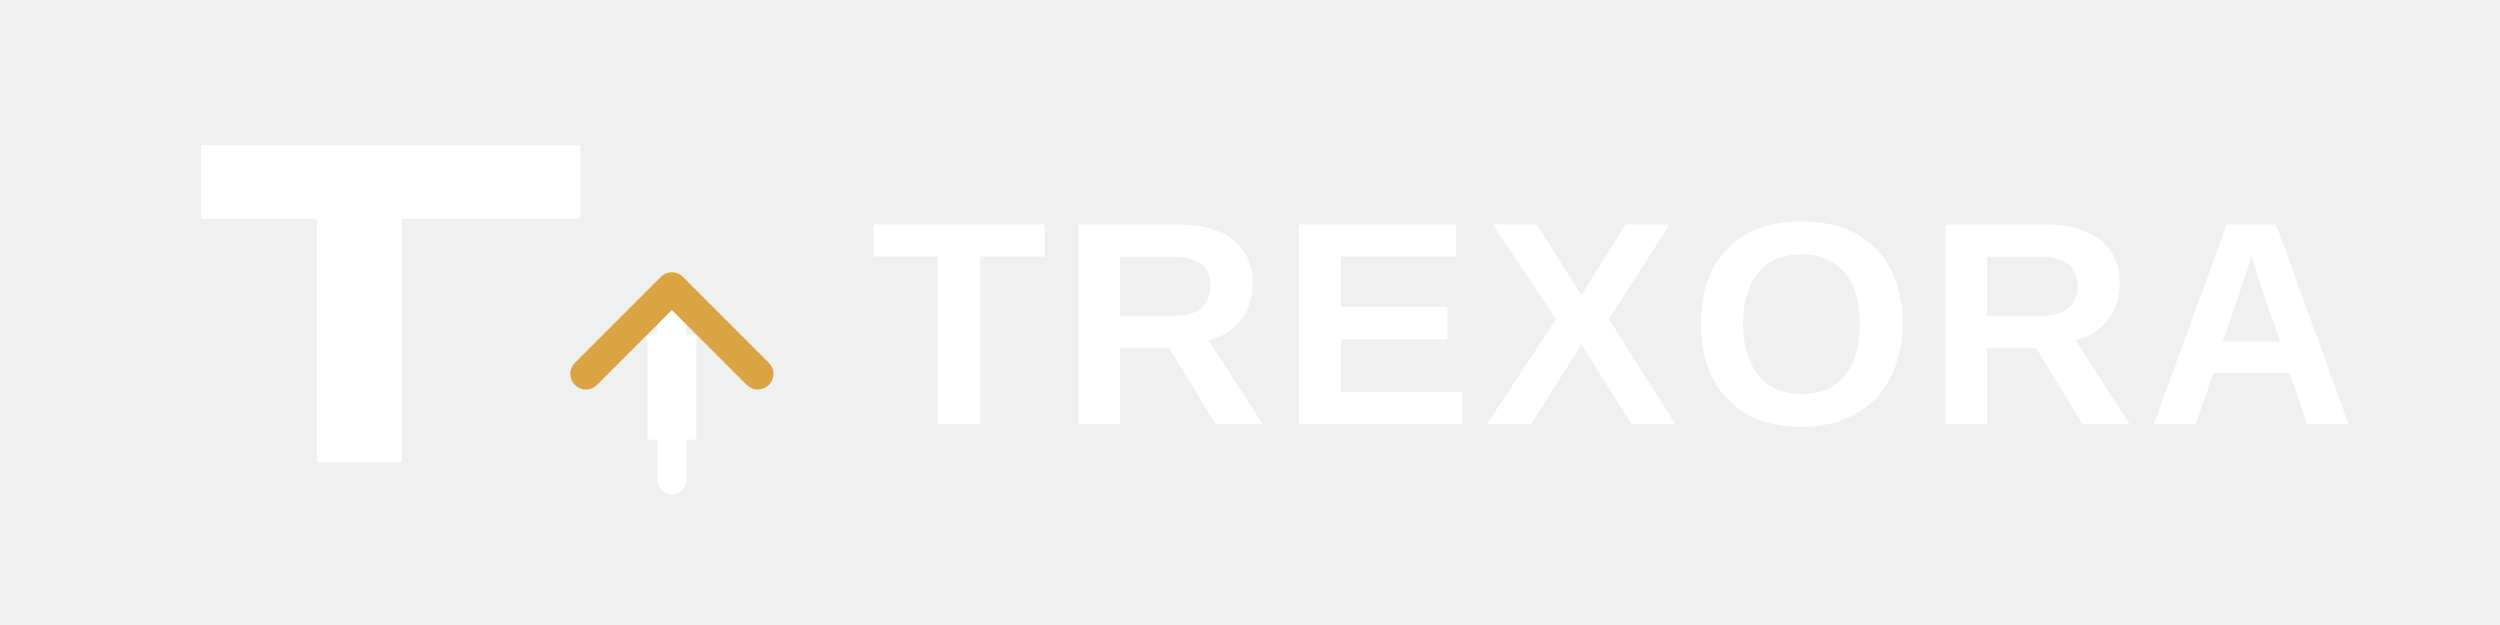
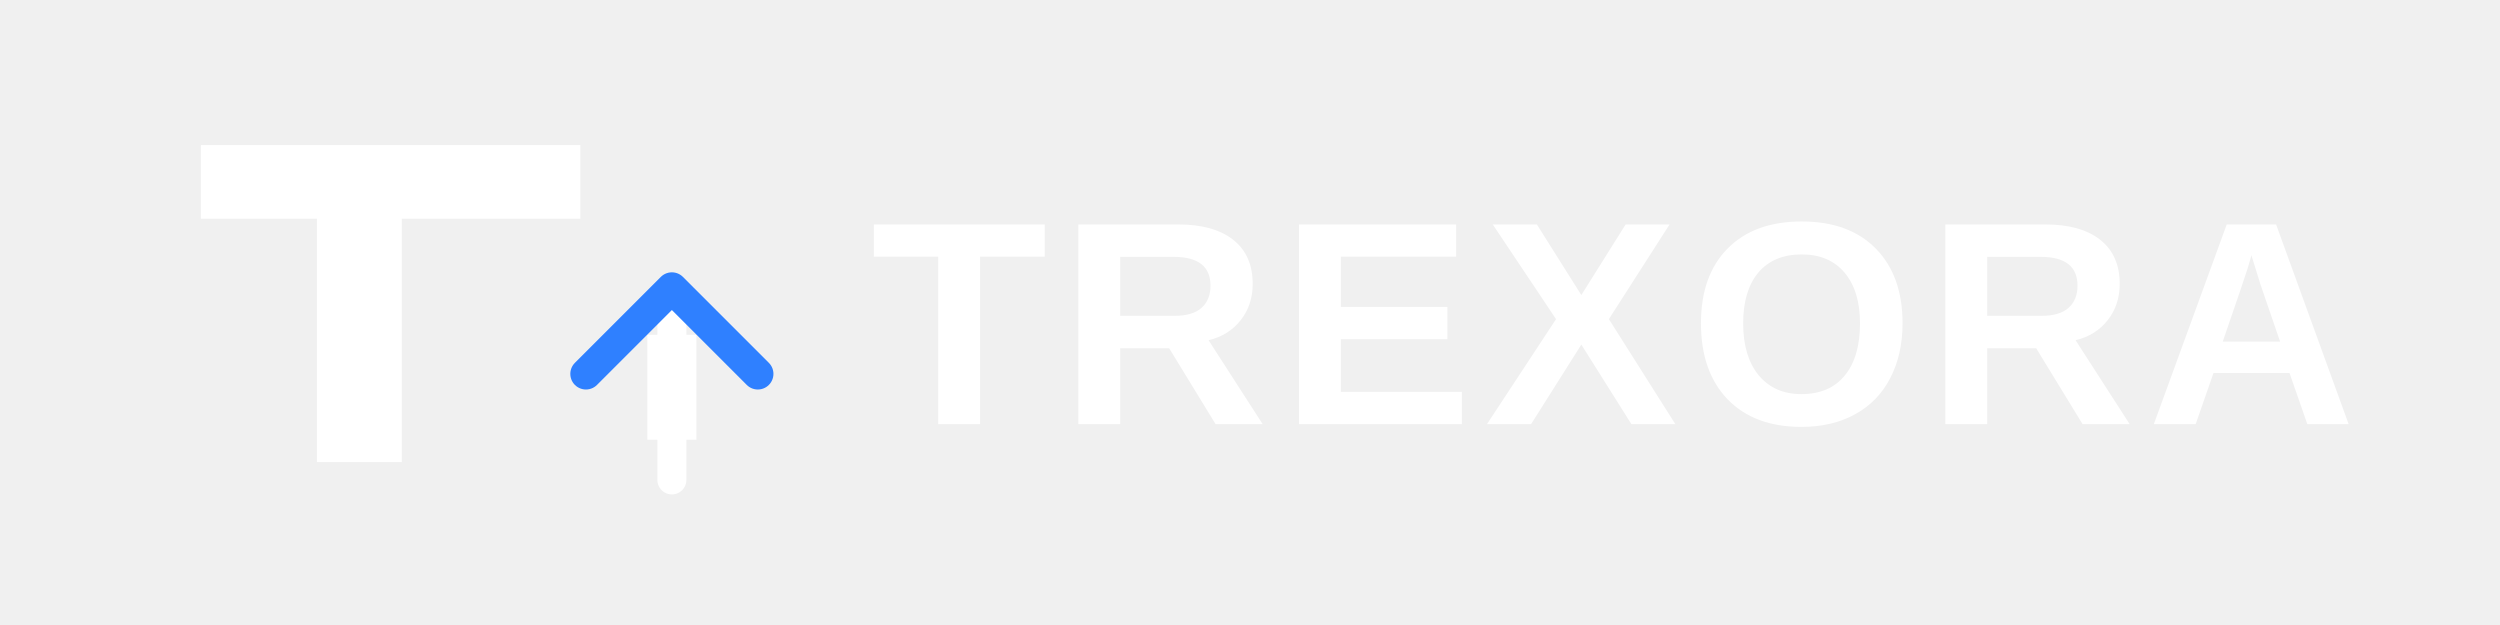
<svg xmlns="http://www.w3.org/2000/svg" viewBox="0 0 224 56">
  <path d="M18 13h34v6.6H36v21.8h-7.6V19.6H18z" fill="#fff" />
  <rect x="58" y="30" width="4.4" height="9.4" fill="#fff" />
  <line x1="60.2" y1="26" x2="60.2" y2="43" stroke="#fff" stroke-width="2.6" stroke-linecap="round" />
-   <path d="M52.5 33.5l7.7-7.7 7.7 7.7" fill="none" stroke="#D9A441" stroke-width="2.8" stroke-linecap="round" stroke-linejoin="round" />
+   <path d="M52.5 33.5l7.7-7.7 7.7 7.7" fill="none" stroke="#2F80FF" stroke-width="2.8" stroke-linecap="round" stroke-linejoin="round" />
  <text x="78" y="38" font-family="-apple-system, 'SF Pro Display', 'Helvetica Neue', Arial, sans-serif" font-size="26" font-weight="700" letter-spacing="1" fill="#fff">TREXORA</text>
</svg>
